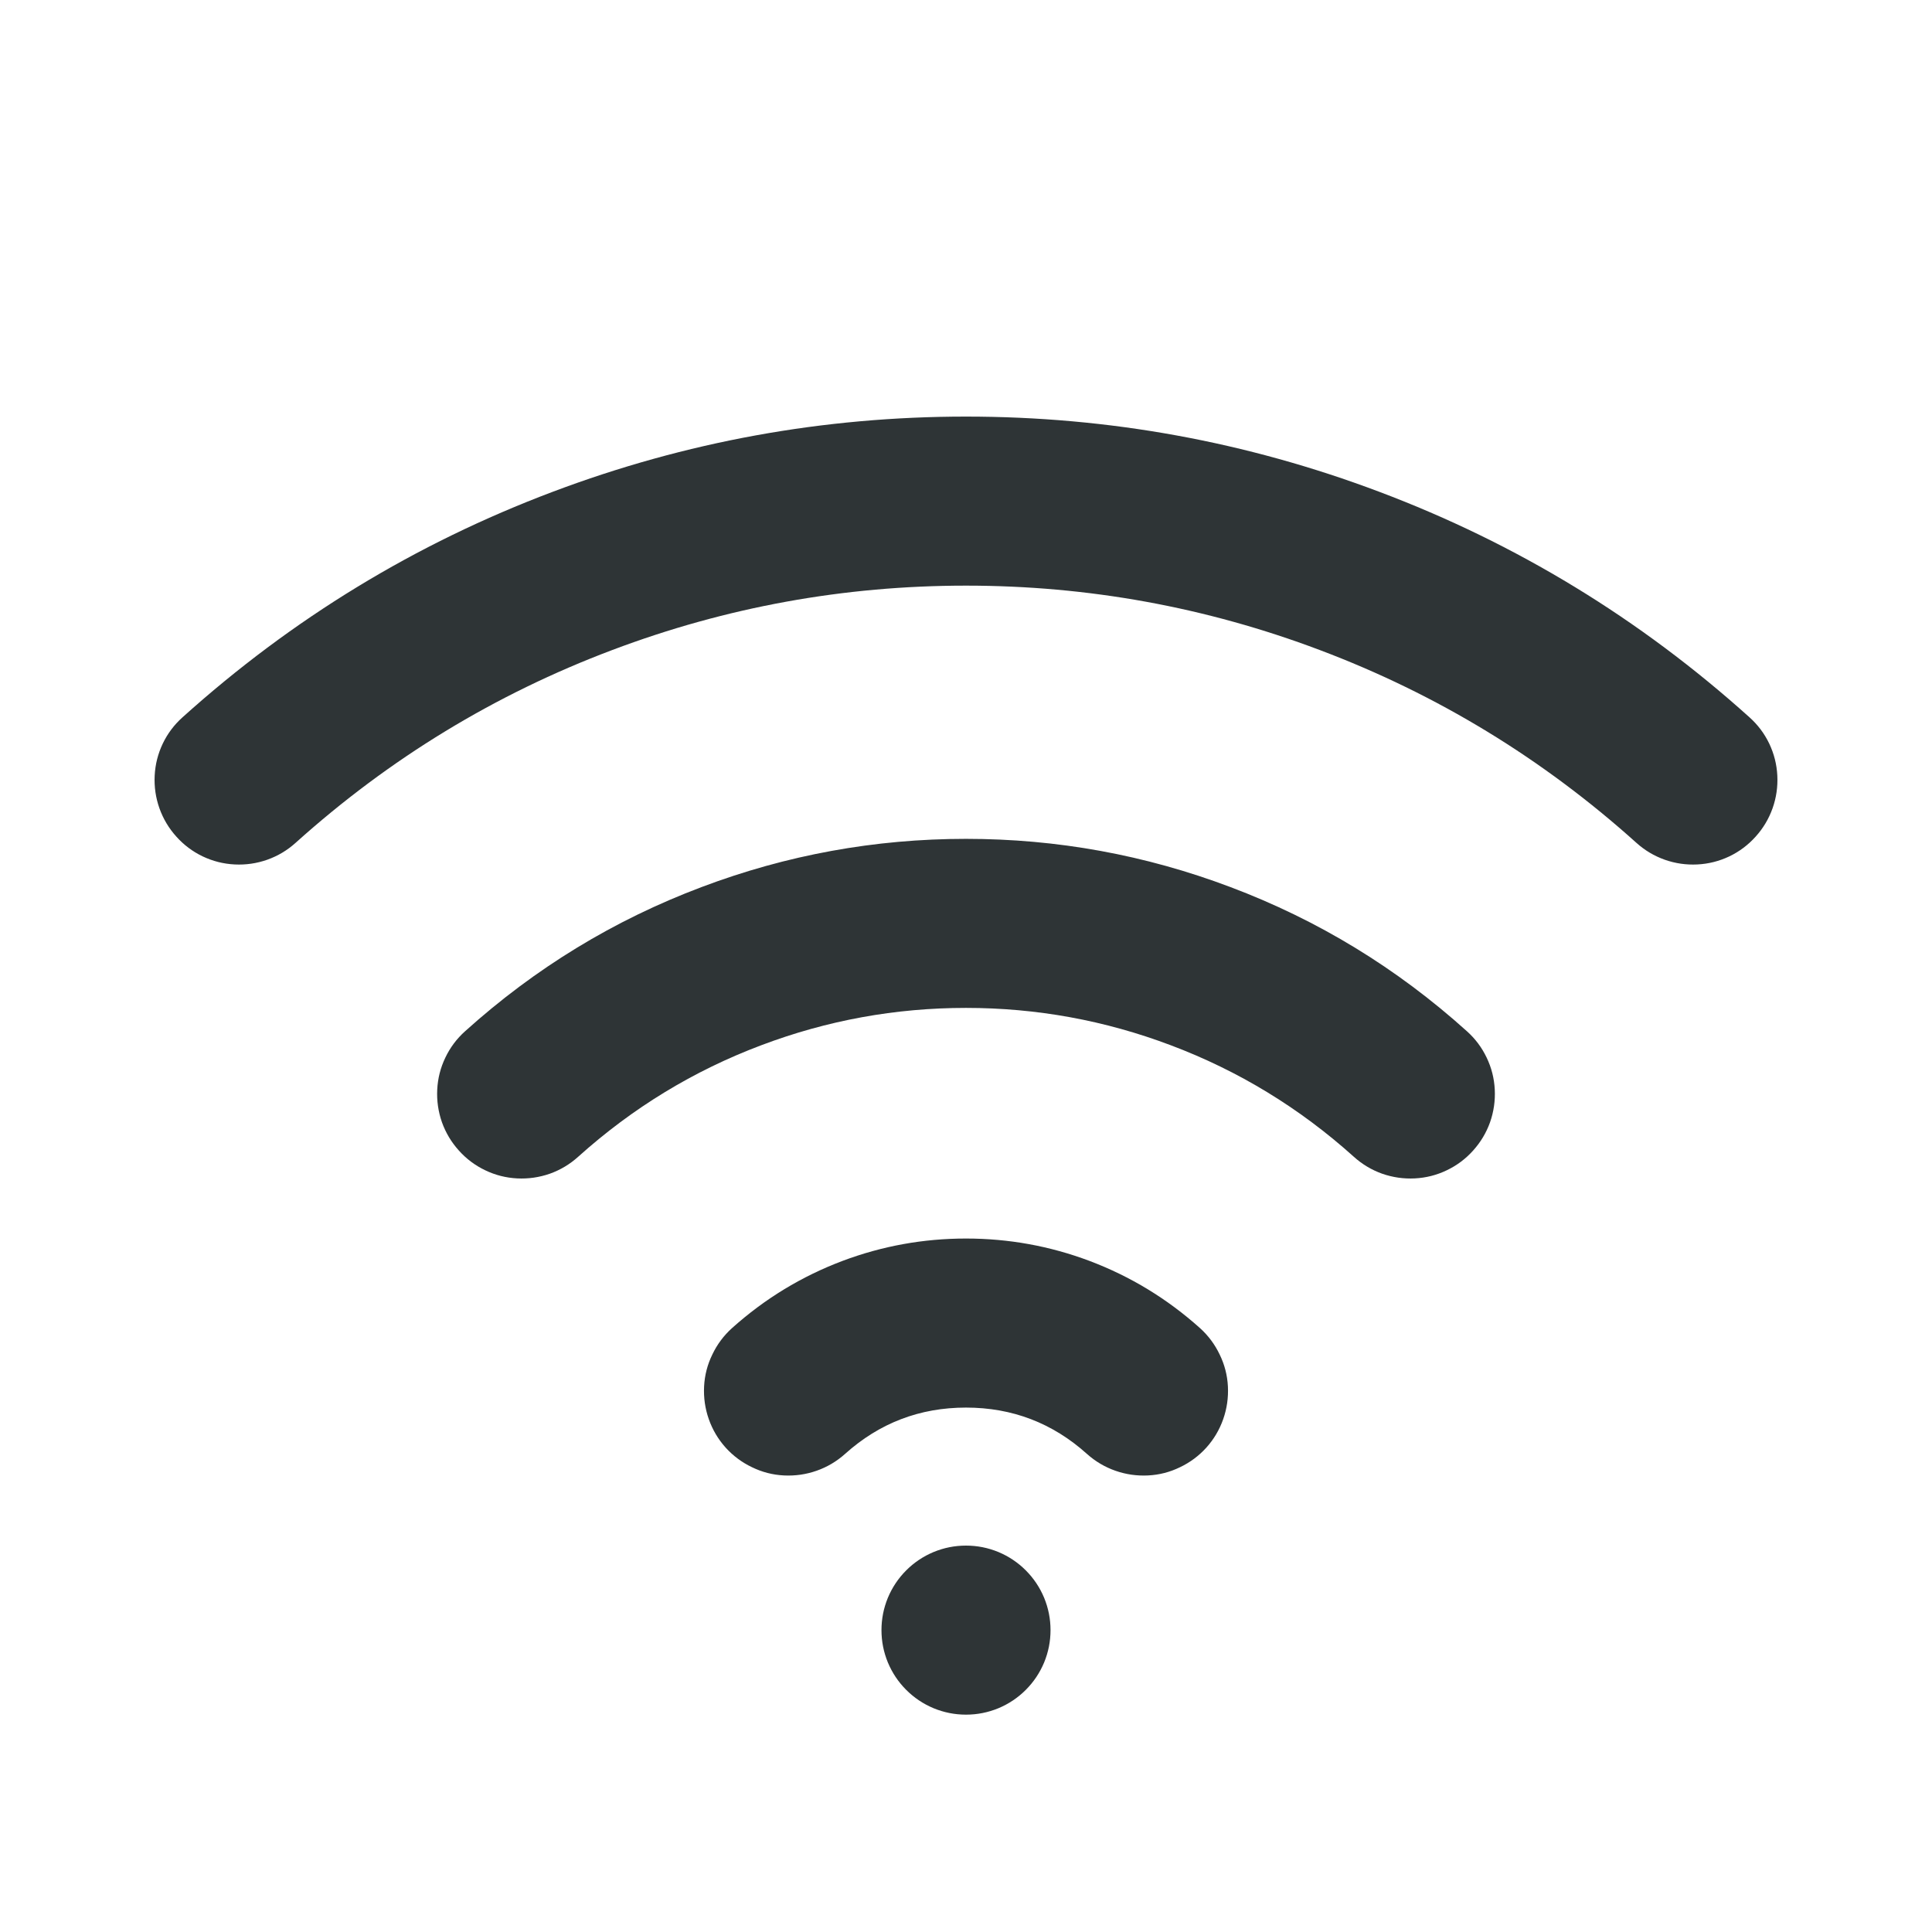
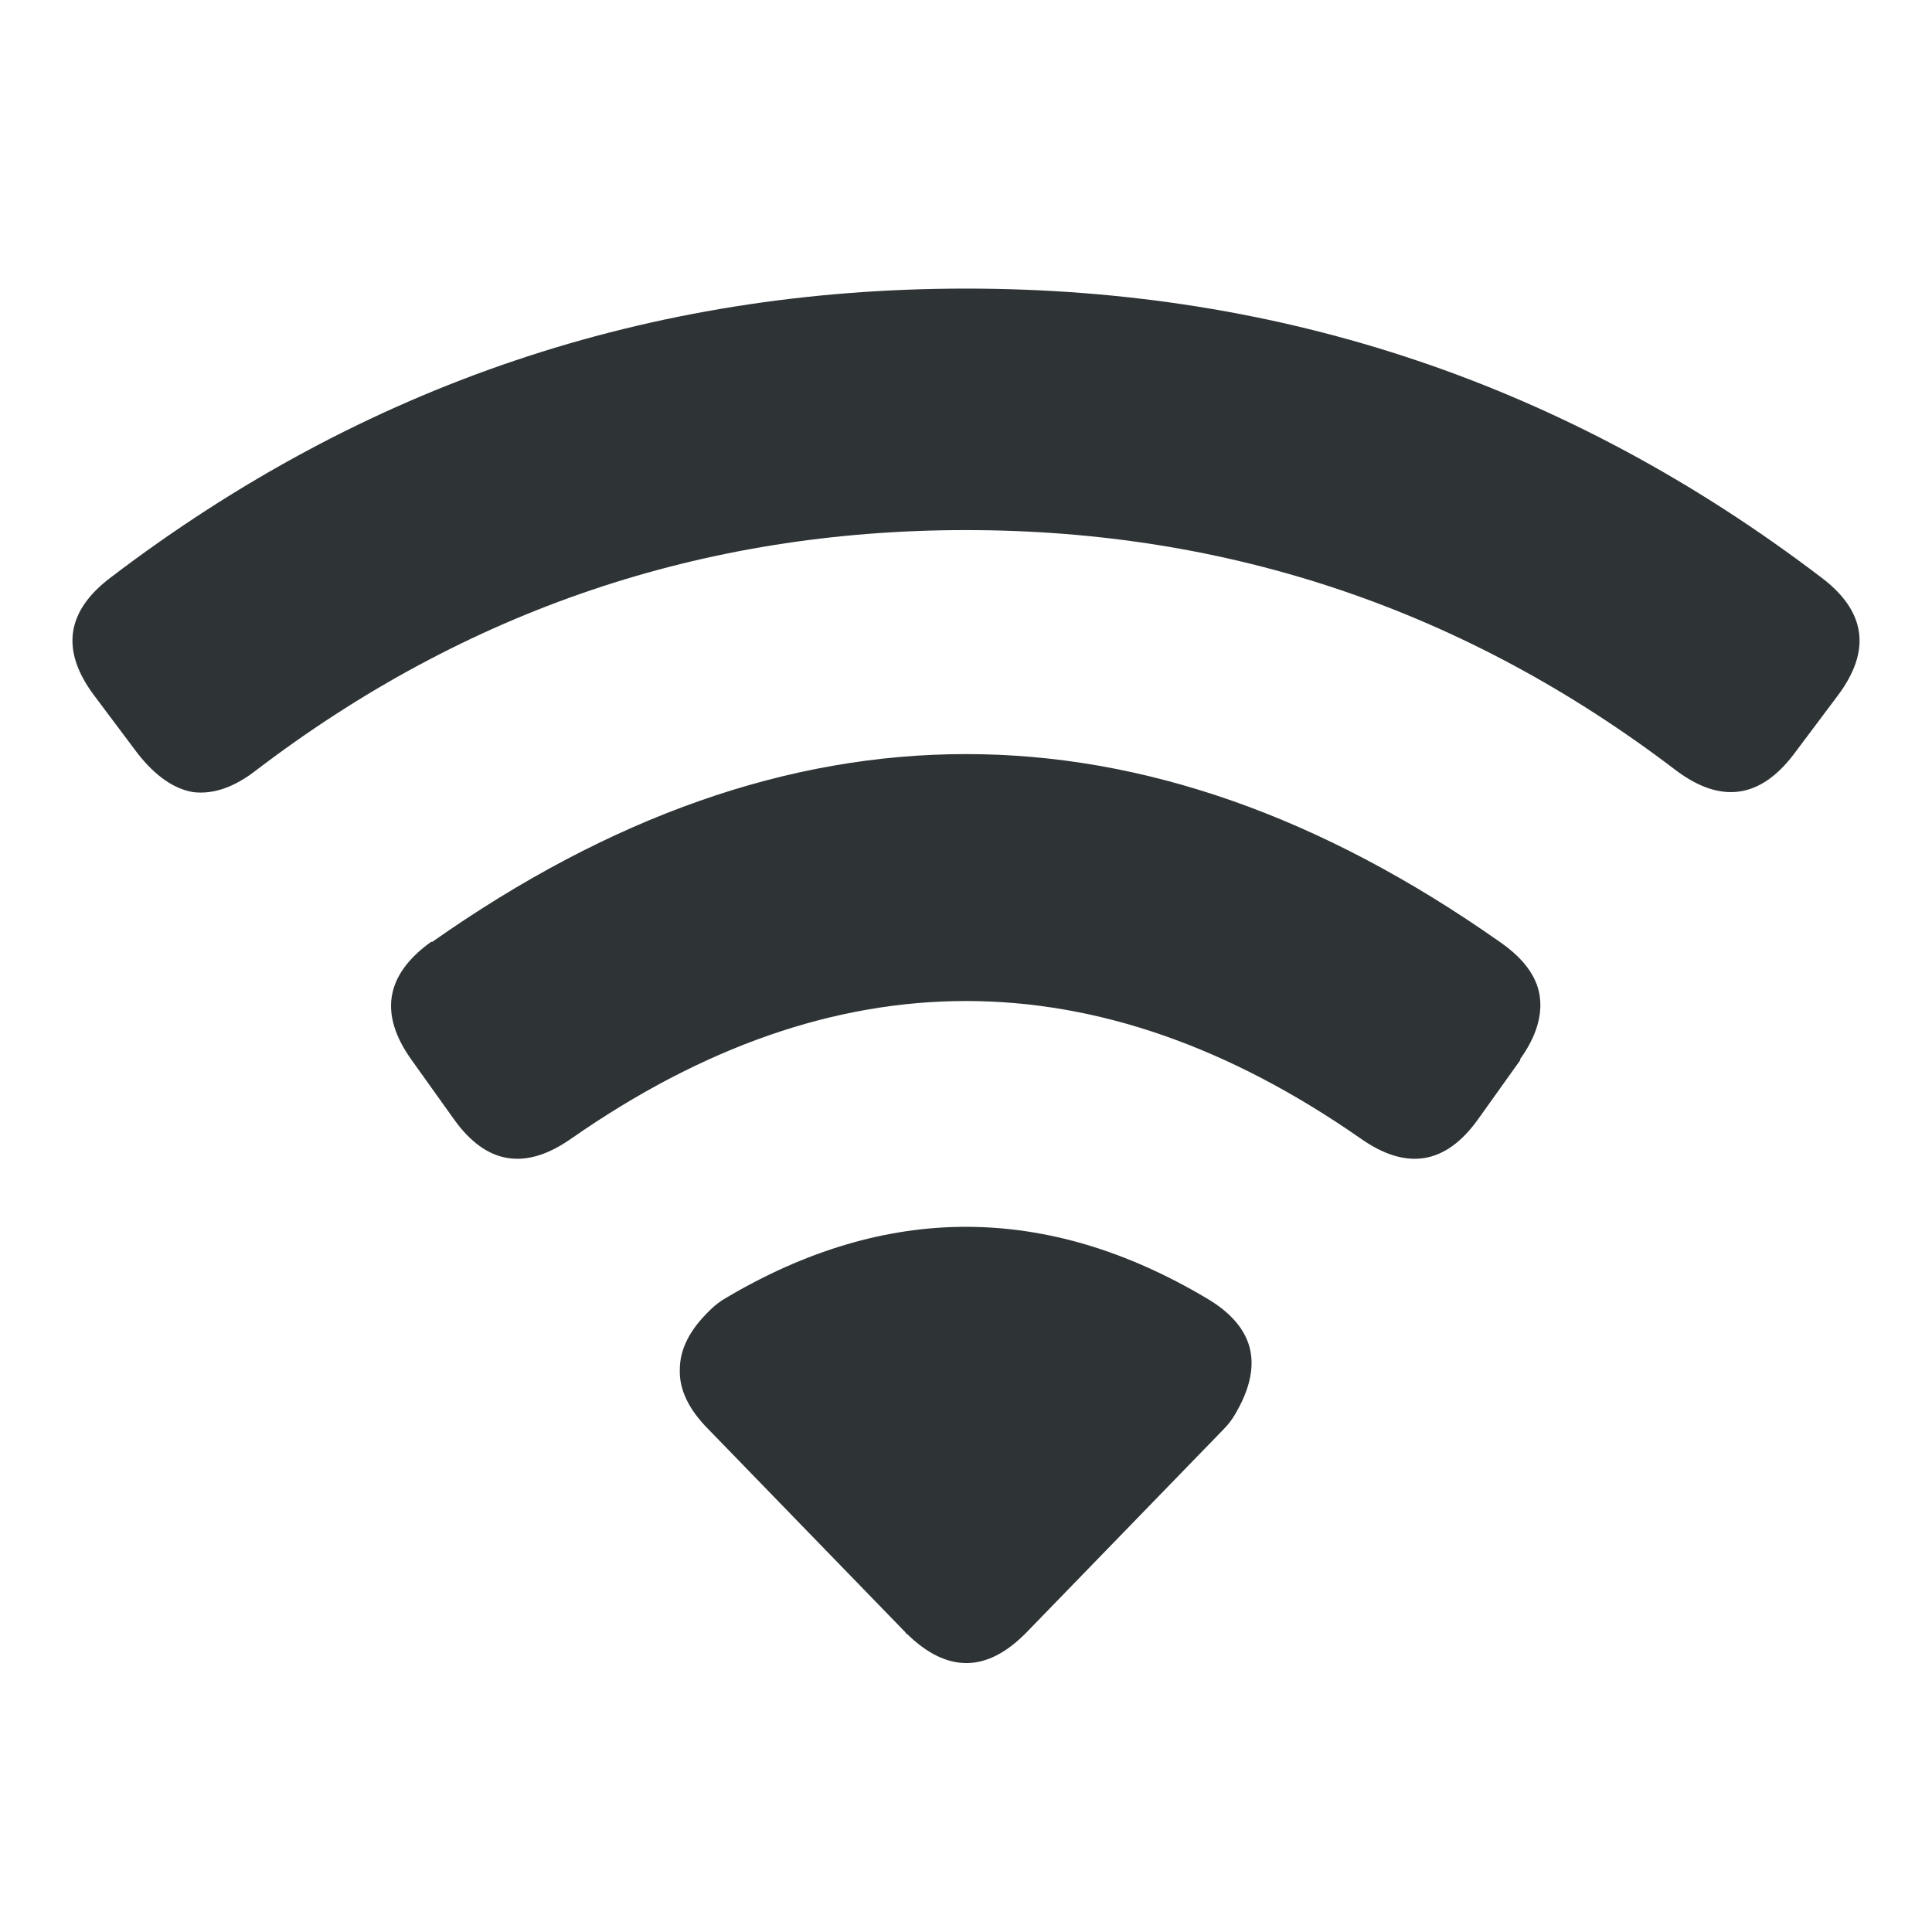
<svg xmlns="http://www.w3.org/2000/svg" width="16" height="16" viewBox="0 0 16 16">
-   <path fill="#2e3436" d="M1.512,5.94 Q2.873,4.715 4.577,4.073 Q6.229,3.45 8,3.45 Q9.771,3.45 11.423,4.073 Q13.127,4.715 14.488,5.94 Q14.592,6.033 14.652,6.158 Q14.712,6.284 14.719,6.423 Q14.726,6.562 14.68,6.693 Q14.633,6.825 14.54,6.928 Q14.447,7.032 14.322,7.092 Q14.196,7.152 14.057,7.159 Q13.918,7.166 13.787,7.12 Q13.655,7.073 13.552,6.98 Q12.386,5.932 10.929,5.383 Q9.516,4.85 8,4.85 Q6.484,4.85 5.071,5.383 Q3.614,5.932 2.448,6.98 Q2.345,7.073 2.213,7.12 Q2.082,7.166 1.943,7.159 Q1.804,7.152 1.678,7.092 Q1.553,7.032 1.46,6.928 Q1.367,6.825 1.32,6.693 Q1.274,6.562 1.281,6.423 Q1.288,6.284 1.348,6.158 Q1.408,6.033 1.512,5.94 Z M3.852,8.54 Q4.722,7.756 5.811,7.346 Q6.868,6.947 8,6.947 Q9.132,6.947 10.189,7.346 Q11.278,7.756 12.148,8.54 Q12.252,8.633 12.312,8.759 Q12.372,8.884 12.379,9.023 Q12.386,9.162 12.34,9.294 Q12.293,9.425 12.2,9.528 Q12.107,9.632 11.981,9.692 Q11.856,9.752 11.717,9.759 Q11.578,9.766 11.446,9.72 Q11.315,9.673 11.212,9.58 Q10.537,8.973 9.695,8.656 Q8.877,8.347 8,8.347 Q7.123,8.347 6.305,8.656 Q5.463,8.973 4.788,9.58 Q4.685,9.673 4.554,9.72 Q4.422,9.766 4.283,9.759 Q4.144,9.752 4.019,9.692 Q3.893,9.632 3.8,9.528 Q3.707,9.425 3.66,9.294 Q3.614,9.162 3.621,9.023 Q3.628,8.884 3.688,8.759 Q3.748,8.633 3.852,8.54 Z M6.062,10.999 Q6.469,10.634 6.978,10.442 Q7.471,10.257 8,10.257 Q8.529,10.257 9.022,10.442 Q9.531,10.634 9.938,10.999 Q10.041,11.092 10.101,11.218 Q10.162,11.343 10.169,11.482 Q10.176,11.622 10.13,11.753 Q10.084,11.884 9.991,11.988 Q9.898,12.091 9.772,12.151 Q9.647,12.212 9.508,12.219 Q9.368,12.226 9.237,12.18 Q9.106,12.134 9.002,12.041 Q8.575,11.657 8,11.657 Q7.425,11.657 6.998,12.041 Q6.894,12.134 6.763,12.18 Q6.632,12.226 6.492,12.219 Q6.353,12.212 6.228,12.151 Q6.102,12.091 6.009,11.988 Q5.916,11.884 5.87,11.753 Q5.824,11.622 5.831,11.482 Q5.838,11.343 5.899,11.218 Q5.959,11.092 6.062,10.999 Z M8.7,13.5 Q8.7,13.639 8.647,13.768 Q8.593,13.897 8.495,13.995 Q8.397,14.093 8.268,14.147 Q8.139,14.2 8,14.2 Q7.861,14.2 7.732,14.147 Q7.603,14.093 7.505,13.995 Q7.407,13.897 7.353,13.768 Q7.3,13.639 7.3,13.5 Q7.3,13.361 7.353,13.232 Q7.407,13.103 7.505,13.005 Q7.603,12.907 7.732,12.853 Q7.861,12.8 8,12.8 Q8.139,12.8 8.268,12.853 Q8.397,12.907 8.495,13.005 Q8.593,13.103 8.647,13.232 Q8.7,13.361 8.7,13.5 Z" />
+   <path fill="#2e3436" d="M0.92,4.78 Q4.06,2.39 8,2.39 Q11.94,2.39 15.08,4.78 Q15.36,4.99 15.395,5.235 Q15.43,5.48 15.22,5.76 L14.86,6.24 Q14.65,6.52 14.405,6.555 Q14.16,6.59 13.88,6.38 Q11.27,4.39 8,4.39 Q4.73,4.39 2.12,6.38 Q1.85,6.59 1.6,6.56 Q1.36,6.52 1.14,6.24 L0.78,5.76 Q0.57,5.48 0.605,5.235 Q0.64,4.99 0.92,4.78 Z M3.58,7.8 Q8,4.69 12.42,7.8 Q12.71,8 12.75,8.24 Q12.79,8.49 12.59,8.77 L12.59,8.78 L12.24,9.27 Q11.84,9.83 11.27,9.43 Q8,7.15 4.73,9.43 Q4.16,9.83 3.76,9.27 L3.41,8.78 Q3.205,8.495 3.245,8.25 Q3.285,8.005 3.57,7.8 Z M7.5,13.52 L5.87,11.84 Q5.62,11.59 5.63,11.34 Q5.63,11.09 5.88,10.85 Q5.94,10.79 6.01,10.75 Q8,9.57 9.99,10.75 Q10.284,10.922 10.348,11.156 Q10.413,11.399 10.23,11.71 Q10.19,11.78 10.13,11.84 L8.5,13.52 Q8.255,13.77 8.008,13.773 Q7.76,13.775 7.51,13.53 Q7.5,13.53 7.5,13.52 Z" />
</svg>
